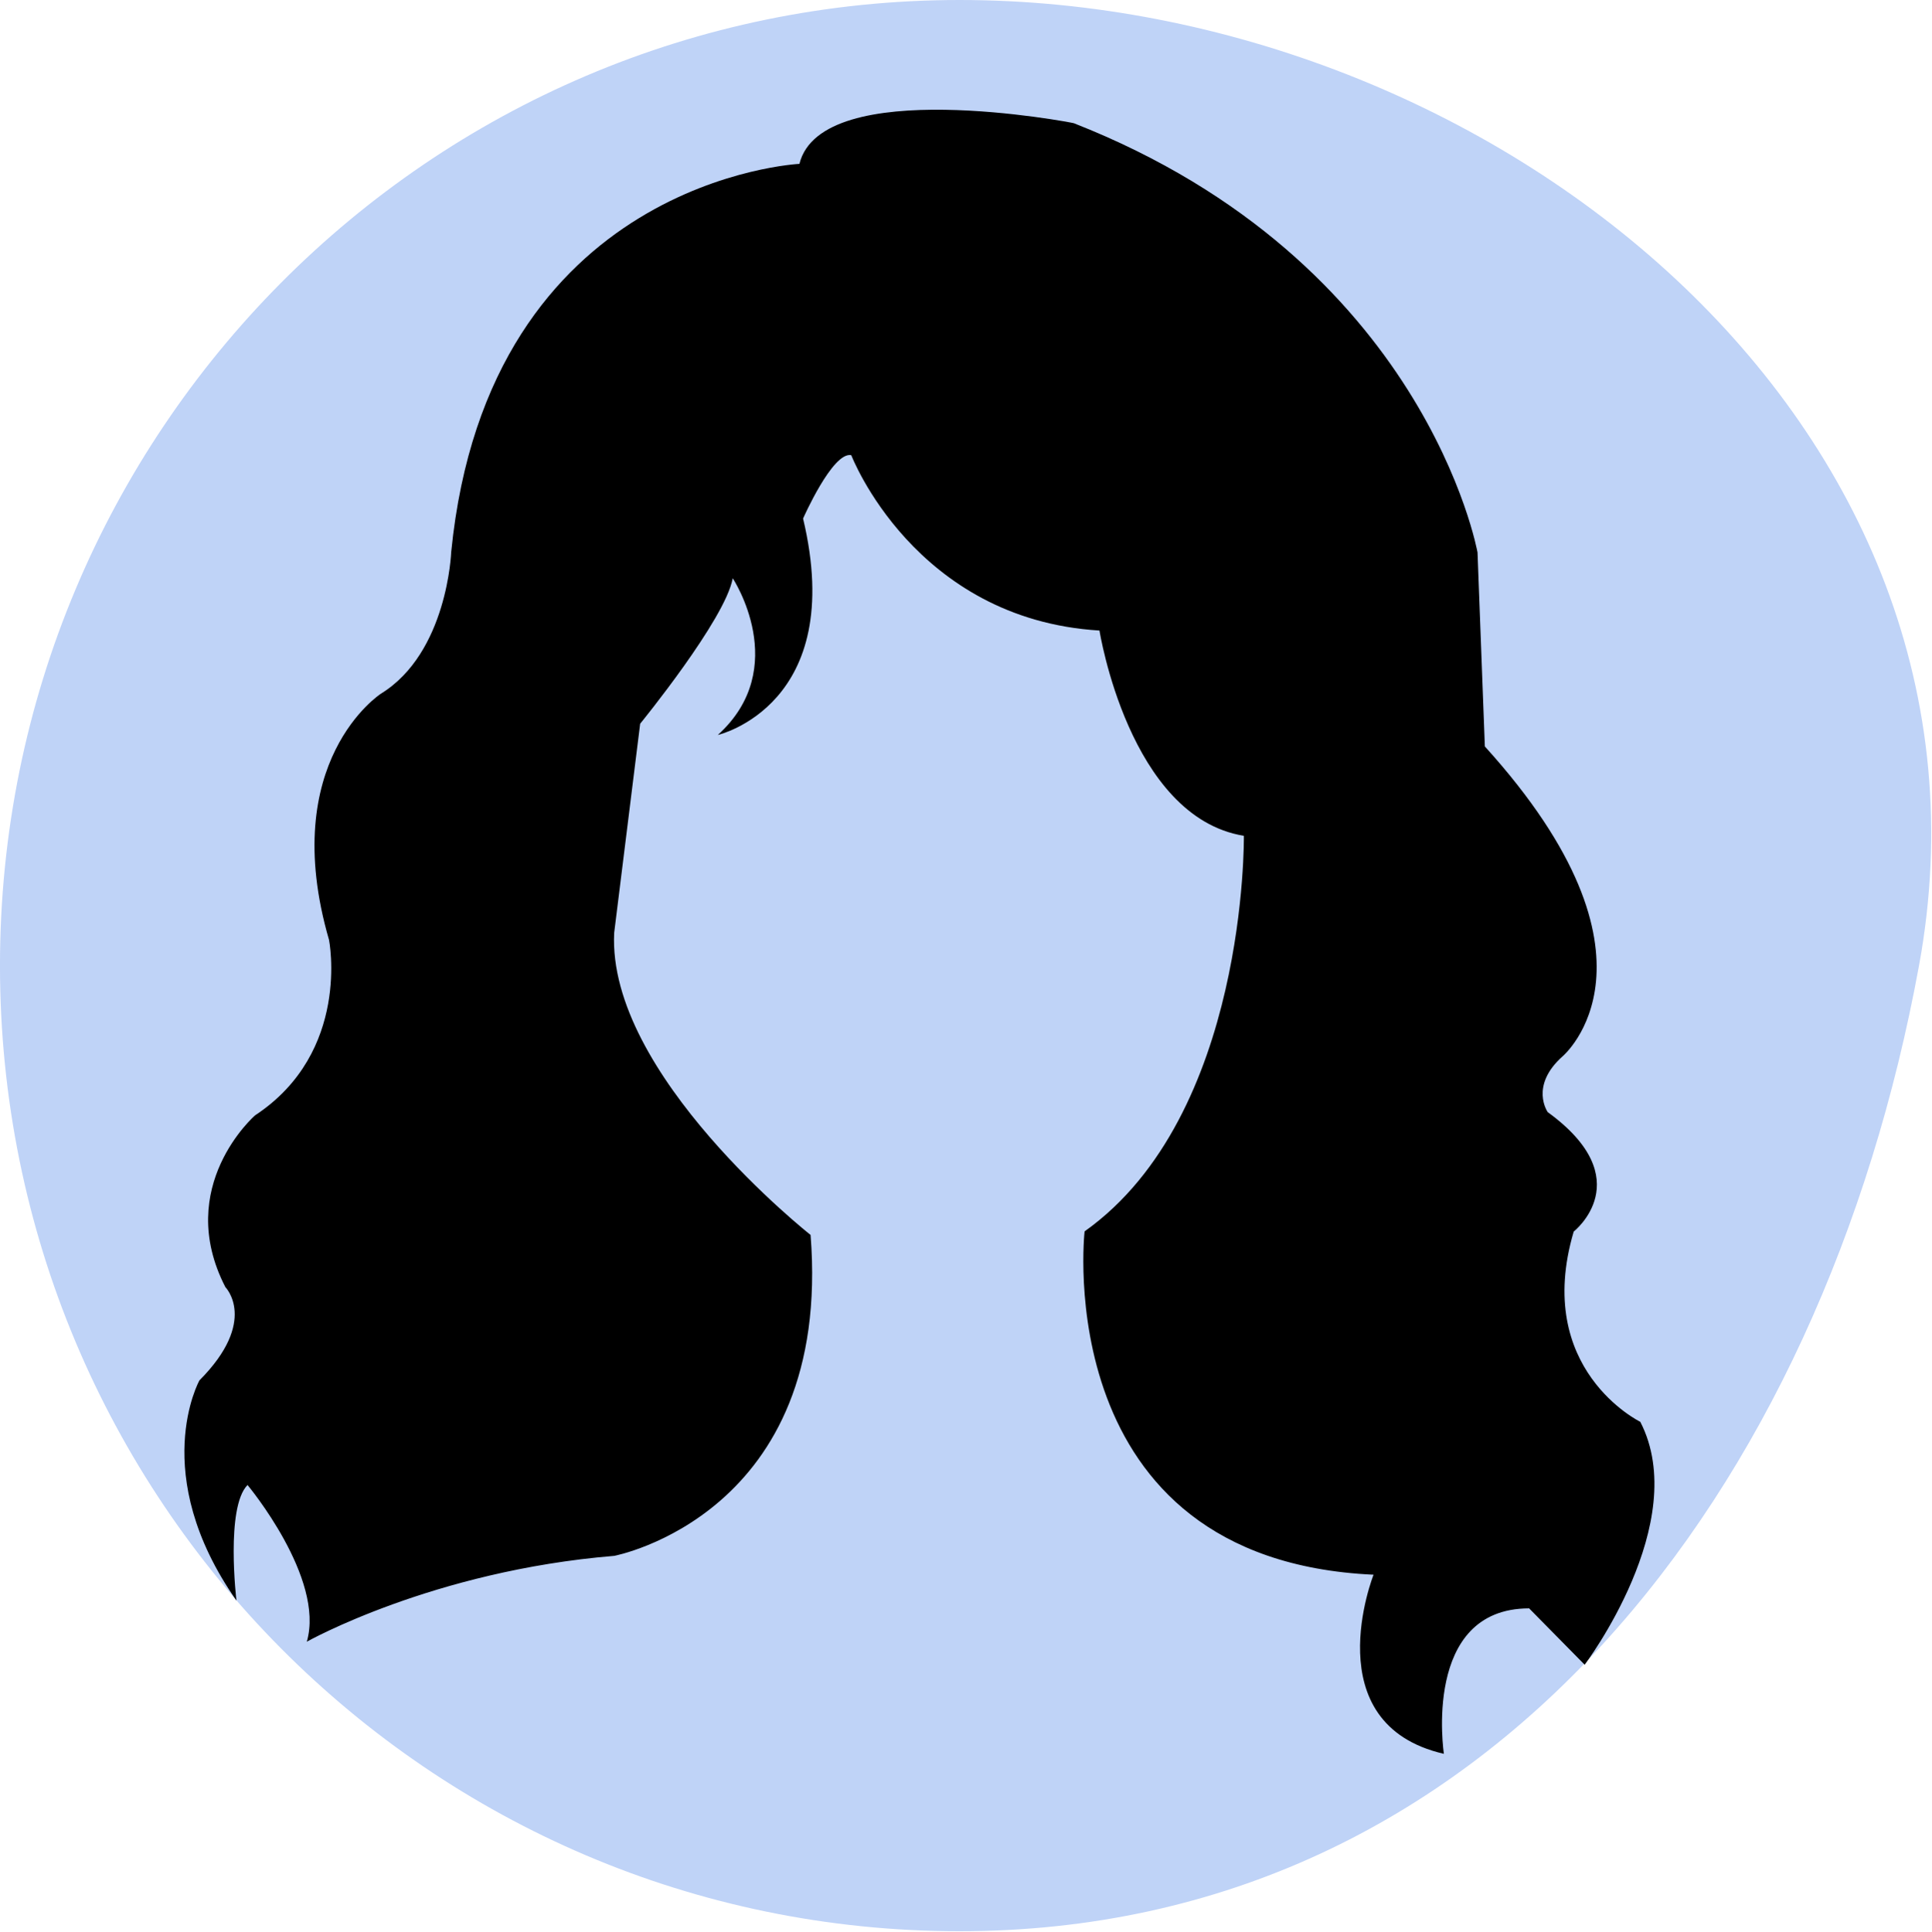
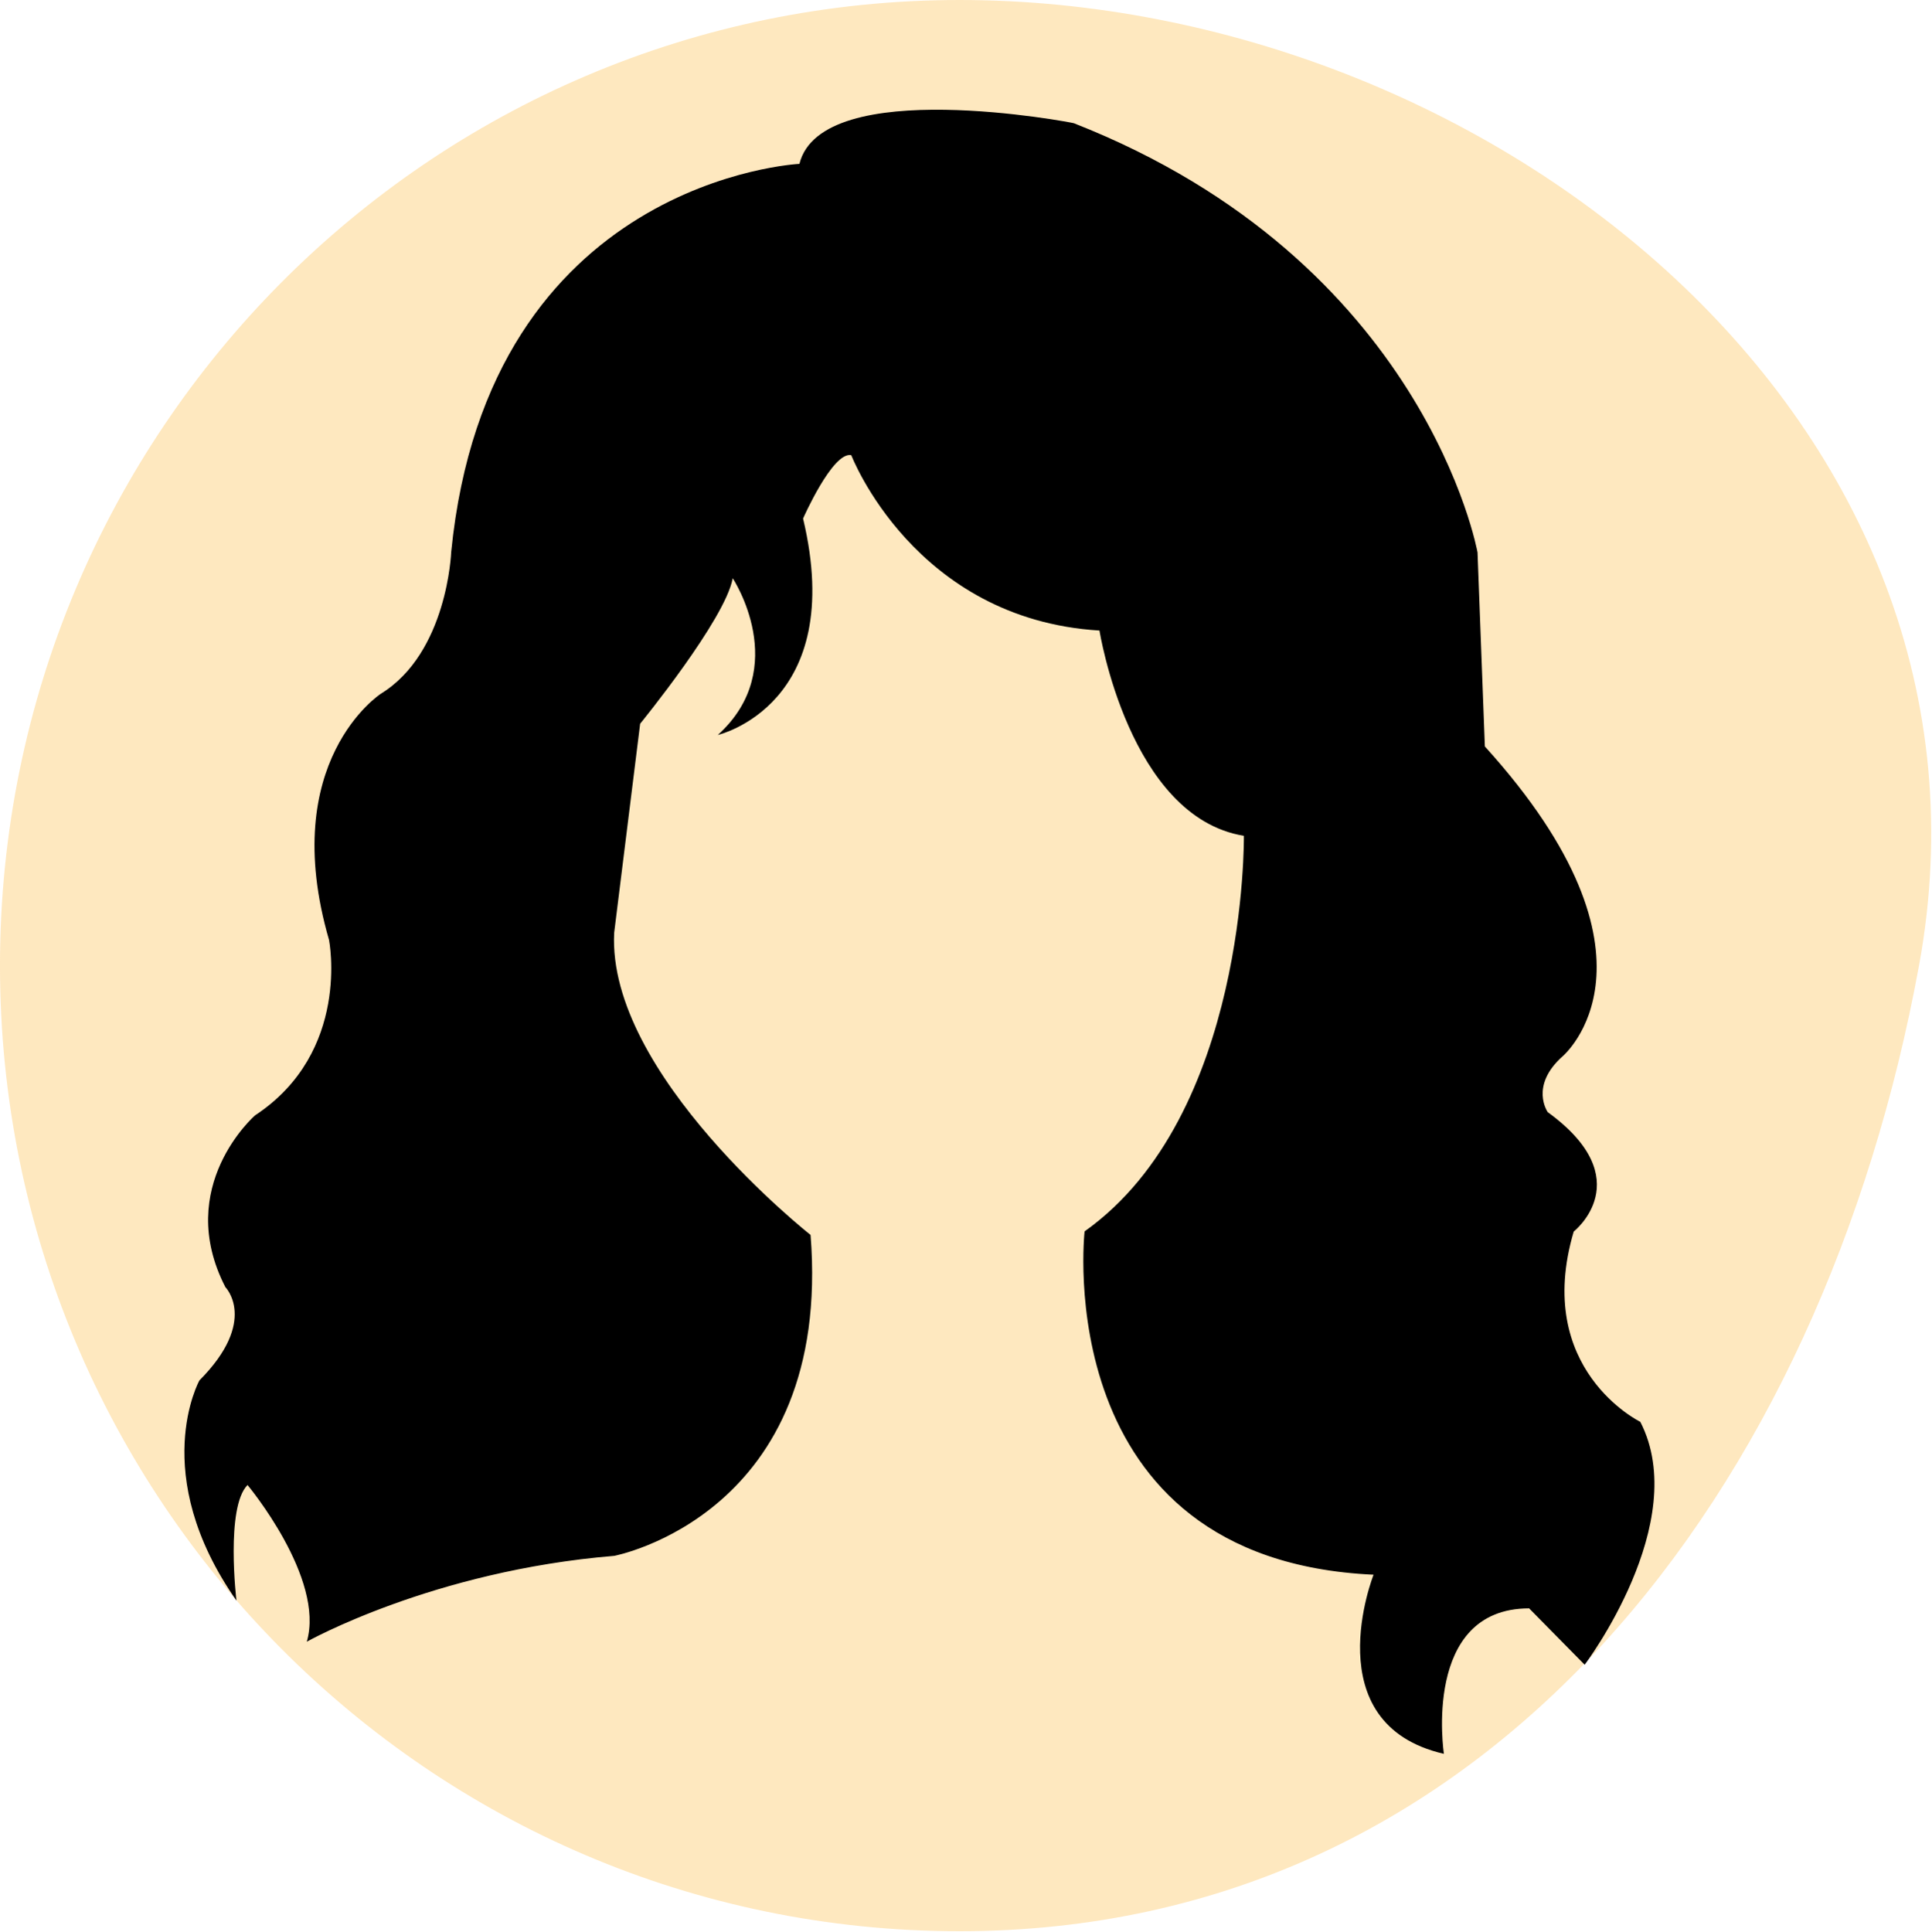
<svg xmlns="http://www.w3.org/2000/svg" width="290" height="290" viewBox="0 0 290 290" version="1.1" id="svg12">
  <defs id="defs16" />
  <g transform="translate(-805,-380.521)" id="g10">
-     <path d="M25.3,2941.853c-14.434,78.753-64.509,145-144.085,145s-144.085-64.918-144.085-145,64.509-145,144.085-145,159.057,63.311,144.085,145" id="path2" transform="translate(1067.867 -2416.332)" opacity="0.158" style="fill:#014edf;fill-opacity:1;opacity:0.25" />
+     <path d="M25.3,2941.853c-14.434,78.753-64.509,145-144.085,145s-144.085-64.918-144.085-145,64.509-145,144.085-145,159.057,63.311,144.085,145" id="path2" transform="translate(1067.867 -2416.332)" opacity="0.158" style="fill:#fda200;fill-opacity:1;opacity:0.25" />
    <g transform="translate(832.689 396.996)" id="g8">
      <g id="g6" transform="translate(0)">
        <path d="M92.358,8.139S45.626,10.39,40.066,66.424c0,0-.546,15.118-10.562,21.283,0,0-15.577,10.092-7.782,36.976,0,0,3.339,16.819-11.121,26.348,0,0-12.238,10.654-4.443,25.785,0,0,5,5.052-3.9,14.005,0,0-7.782,14.005,5.56,33.063,0,0-1.663-13.992,1.663-17.356,0,0,11.68,13.992,8.9,23.534,0,0,18.916-10.654,46.16-12.893,0,0,32.817-6.178,29.491-48.194,0,0-30.6-24.1-29.491-45.392l3.9-31.374s12.8-15.681,13.9-21.845c0,0,8.9,13.442-2.235,23.534,0,0,19.475-4.49,12.8-32.5,0,0,4.443-10.092,7.236-9.516,0,0,9.458,24.646,37.274,26.335,0,0,4.43,28.01,21.683,30.824,0,0,.559,42.016-23.918,59.4,0,0-5.56,49.319,43.393,51.557,0,0-8.9,22.408,10.562,26.9,0,0-3.339-21.845,12.8-21.845l8.34,8.465s16.137-21.357,8.355-36.475c0,0-16.123-7.853-10-28.573,0,0,10-7.84-3.9-17.932,0,0-2.78-3.927,2.248-8.4,0,0,17.24-14.581-11.693-46.518l-1.1-29.136s-7.782-43.7-60.62-64.45C133.529,1.974,95.7-5.317,92.358,8.139Z" transform="translate(-0.003 -0.008)" id="path4" />
      </g>
    </g>
  </g>
</svg>
